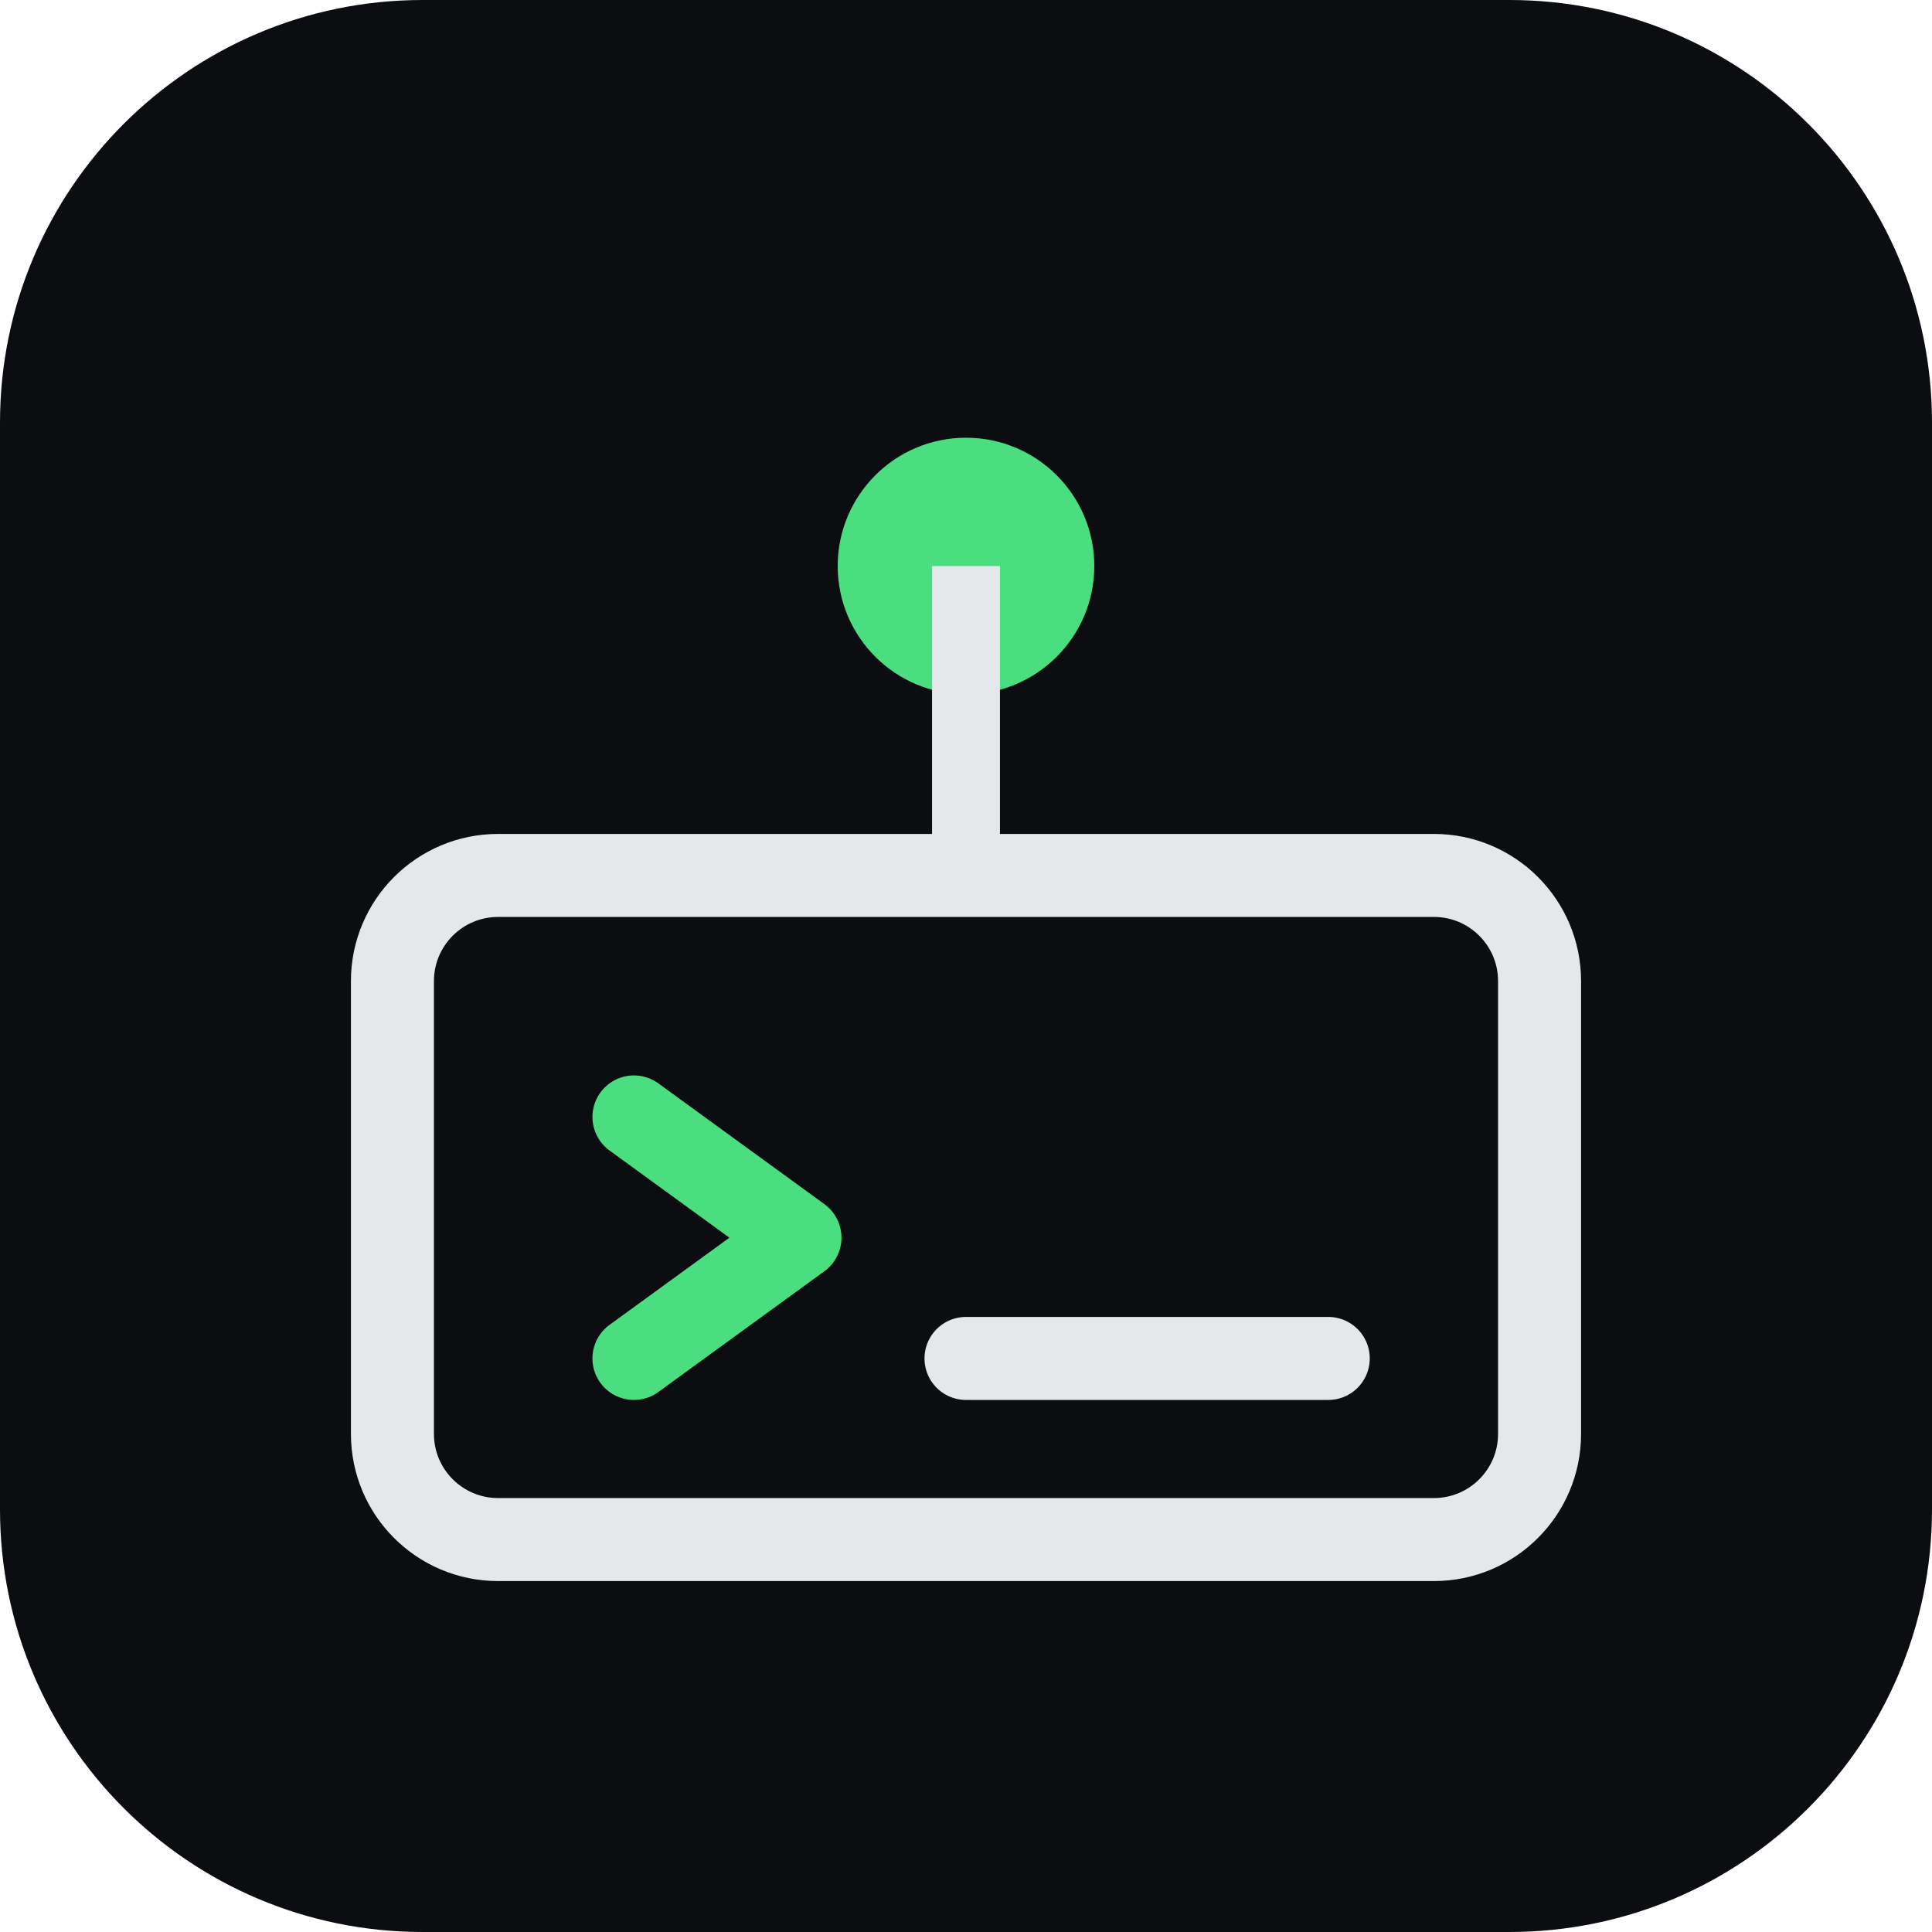
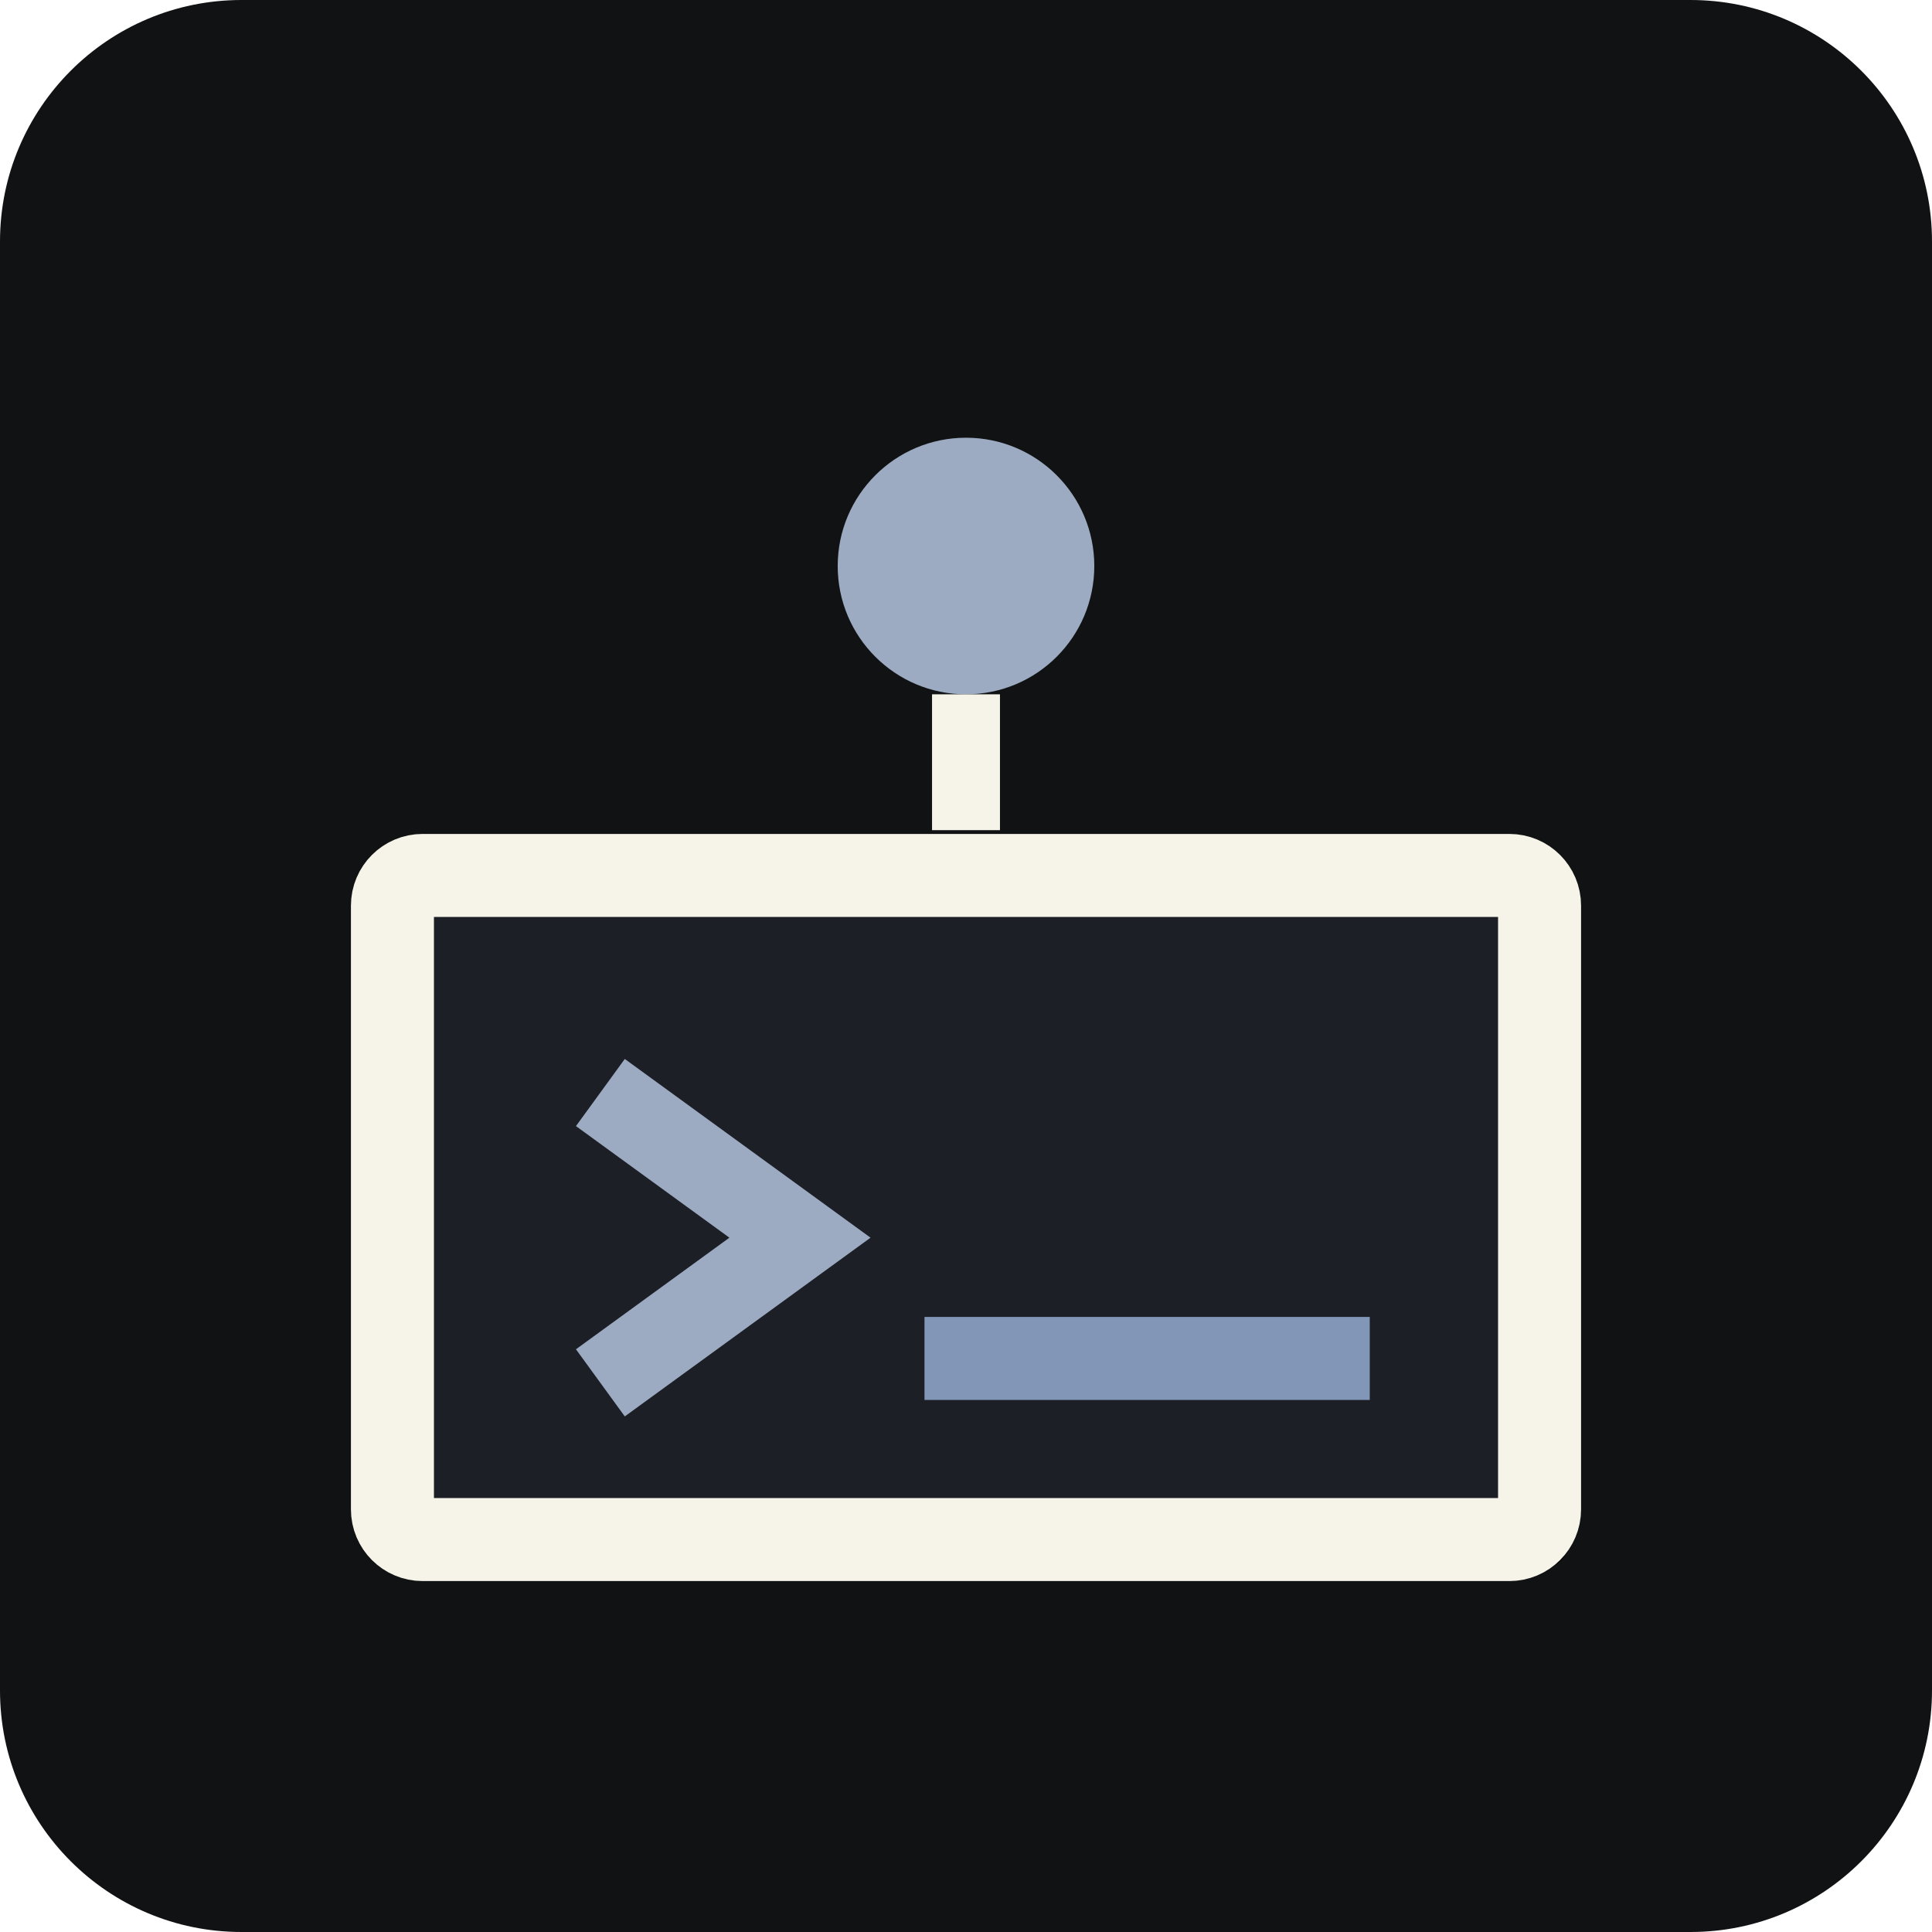
<svg xmlns="http://www.w3.org/2000/svg" viewBox="0 0 512 512">
-   <rect width="512" height="512" rx="112" fill="#0b0d10" />
-   <circle cx="256" cy="150" r="34" fill="#4ade80" />
-   <rect x="104" y="232" width="304" height="176" rx="28" fill="none" stroke="#e5e7eb" stroke-width="22" />
-   <path d="M168 296l44 32-44 32" fill="none" stroke="#4ade80" stroke-width="22" stroke-linecap="round" stroke-linejoin="round" />
-   <path d="M256 360h96" stroke="#e5e7eb" stroke-width="22" stroke-linecap="round" />
-   <path d="M256 150v82" stroke="#e5e7eb" stroke-width="18" />
+   <rect width="512" height="512" rx="64" fill="#111214" />
+   <circle cx="256" cy="150" r="34" fill="#9cabc2" />
+   <rect x="112" y="240" width="304" height="176" rx="8" fill="#050608" />
+   <rect x="104" y="232" width="304" height="176" rx="8" fill="#1c1f25" stroke="#f6f4e9" stroke-width="22" />
+   <path d="M168 296l44 32-44 32" fill="none" stroke="#9cabc2" stroke-width="22" stroke-linecap="square" stroke-linejoin="miter" />
+   <path d="M256 360h96" stroke="#8297b8" stroke-width="22" stroke-linecap="square" />
+   <path d="M256 184v36" stroke="#f6f4e9" stroke-width="18" />
</svg>
